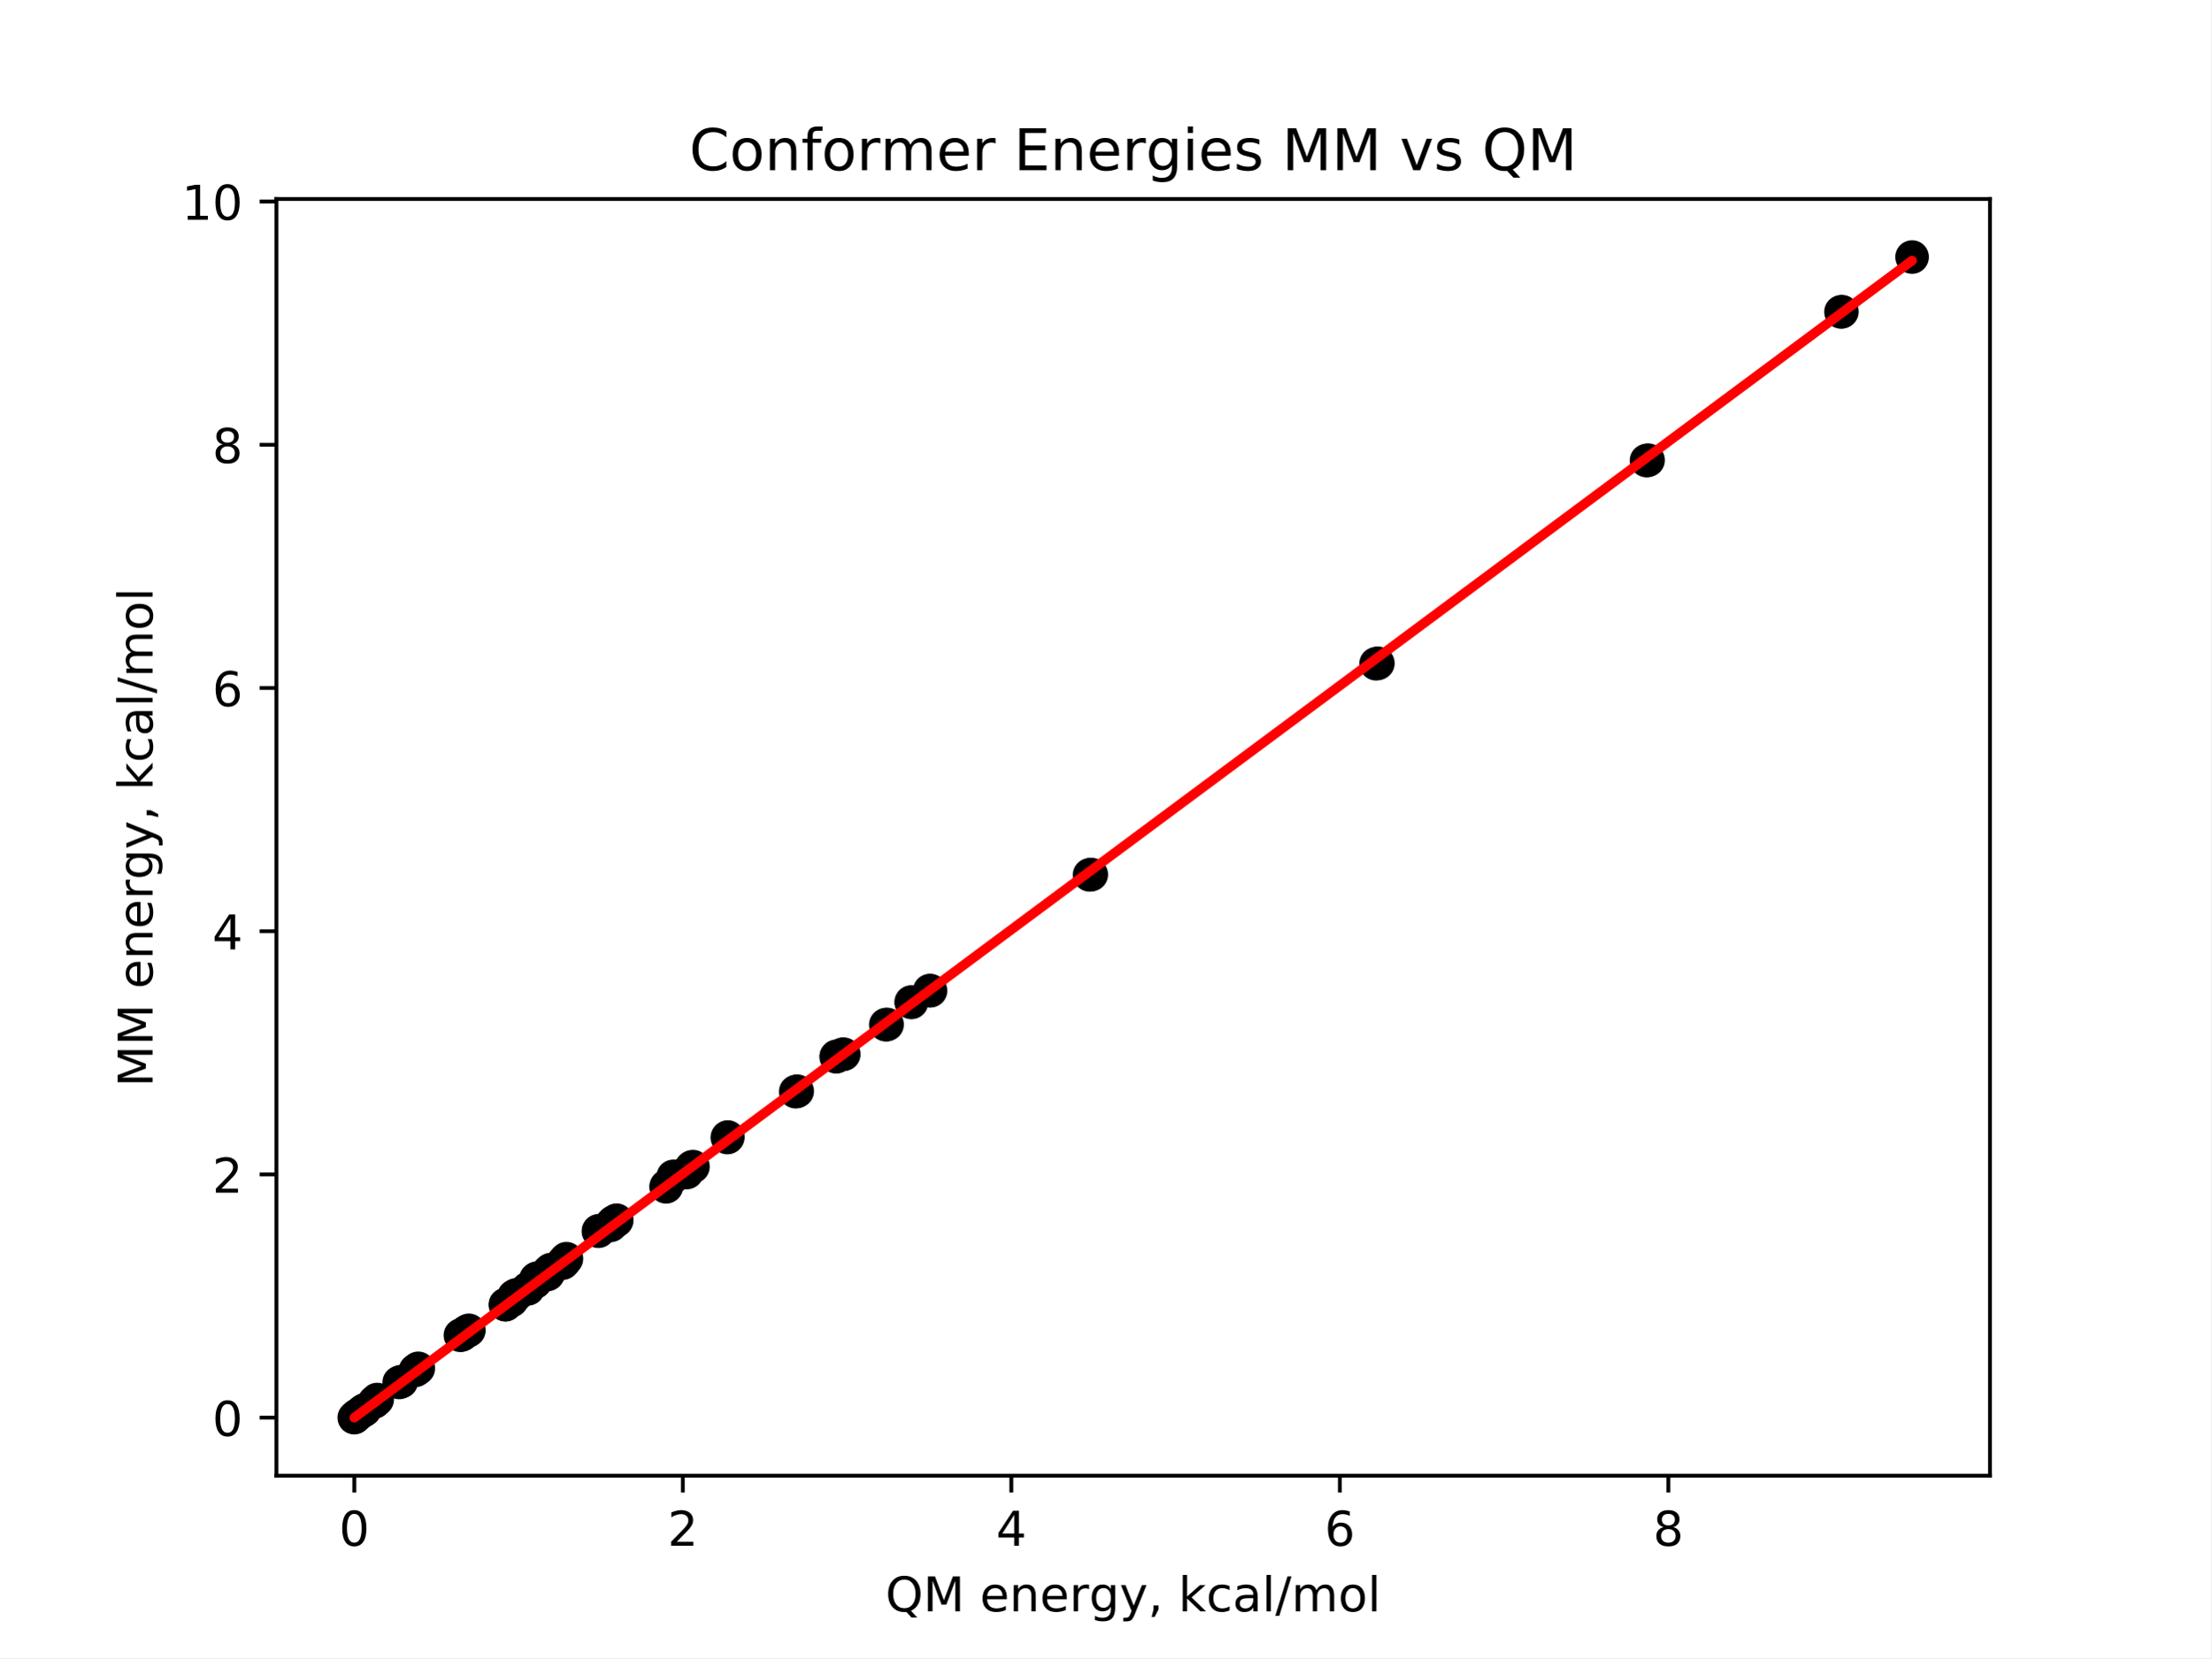
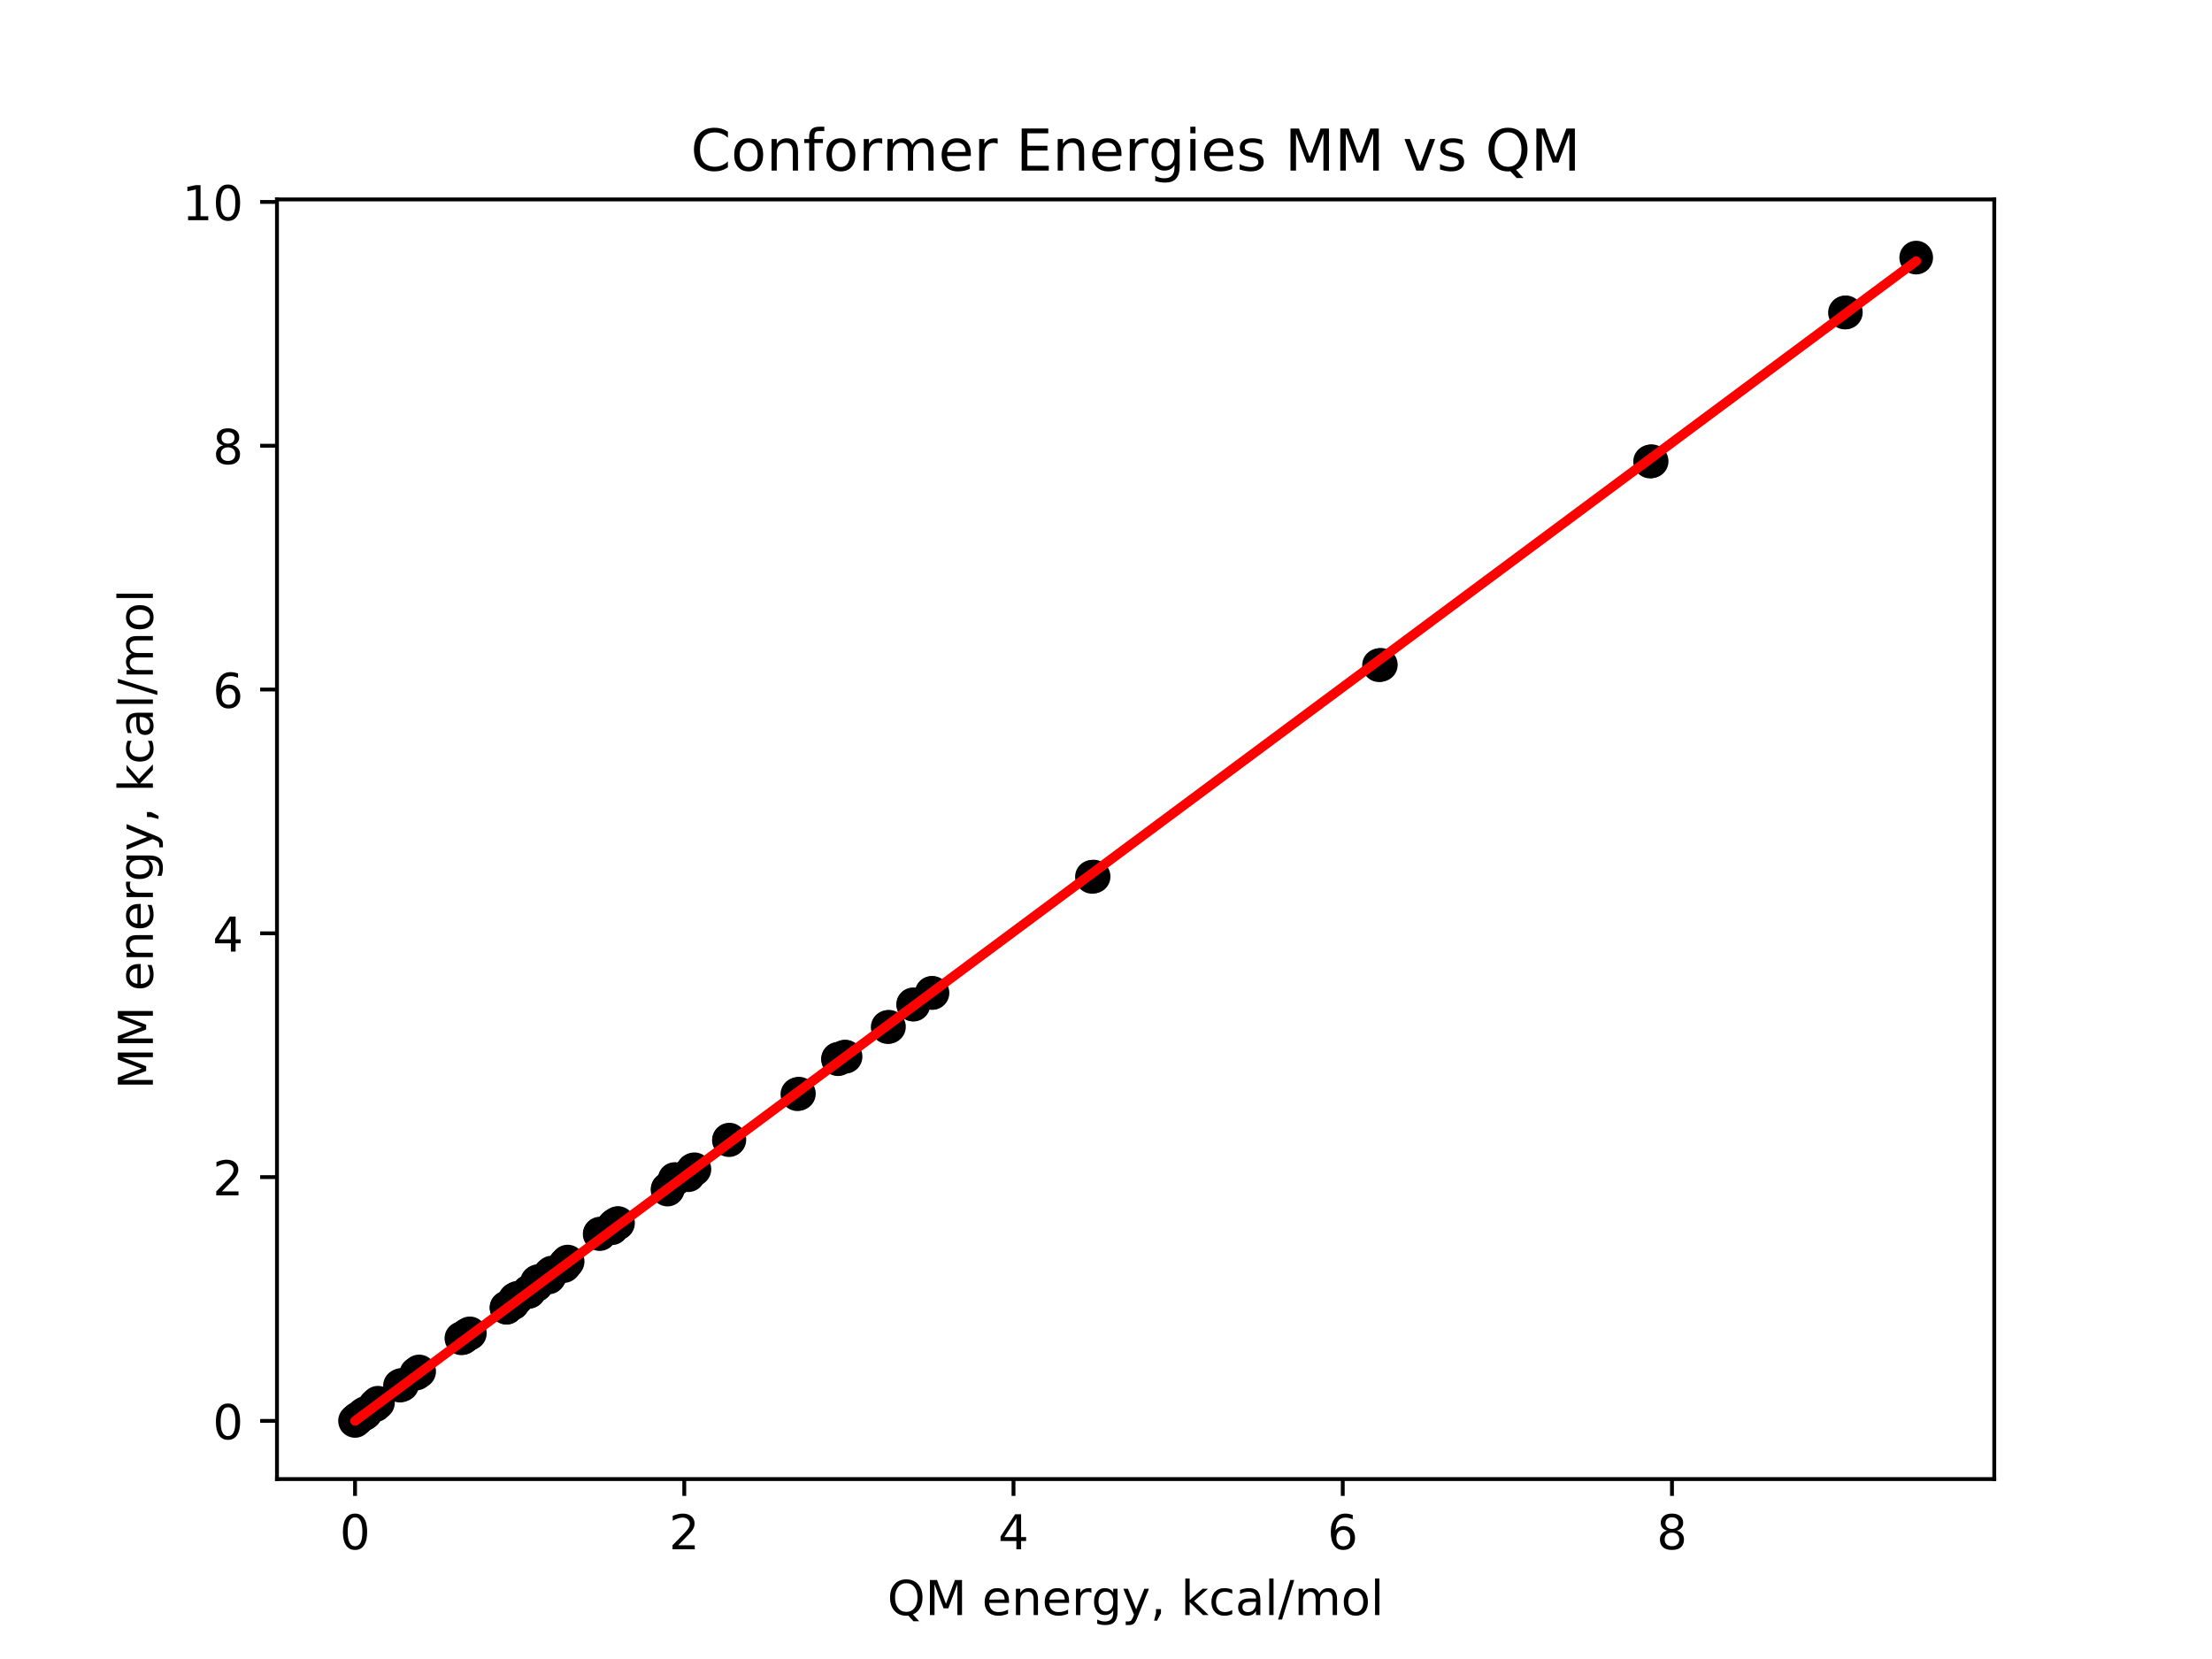
- <svg xmlns="http://www.w3.org/2000/svg" xmlns:xlink="http://www.w3.org/1999/xlink" height="345.6pt" version="1.1" viewBox="0 0 460.8 345.6" width="460.8pt">
+ <svg xmlns="http://www.w3.org/2000/svg" xmlns:xlink="http://www.w3.org/1999/xlink" height="345pt" version="1.1" viewBox="0 0 460 345" width="460pt">
  <defs>
    <style type="text/css">
*{stroke-linecap:butt;stroke-linejoin:round;}
  </style>
  </defs>
  <g id="figure_1">
    <g id="patch_1">
      <path d="M 0 345.6  L 460.8 345.6  L 460.8 0  L 0 0  z " style="fill:#ffffff;" />
    </g>
    <g id="axes_1">
      <g id="patch_2">
        <path d="M 57.6 307.584  L 414.72 307.584  L 414.72 41.472  L 57.6 41.472  z " style="fill:#ffffff;" />
      </g>
      <g id="matplotlib.axis_1">
        <g id="xtick_1">
          <g id="line2d_1">
            <defs>
-               <path d="M 0 0  L 0 3.5  " id="m44b94bfb0c" style="stroke:#000000;stroke-width:0.8;" />
-             </defs>
-             <g>
-               <use style="stroke:#000000;stroke-width:0.8;" x="73.833" xlink:href="#m44b94bfb0c" y="307.584" />
+               <path d="M 0 0  L 0 3.5  " id="m6ce2cf16a8" style="stroke:#000000;stroke-width:0.8;" />
+             </defs>
+             <g>
+               <use style="stroke:#000000;stroke-width:0.8;" x="73.833" xlink:href="#m6ce2cf16a8" y="307.584" />
            </g>
          </g>
          <g id="text_1">
            <defs>
              <path d="M 31.781 66.406  Q 24.172 66.406 20.328 58.906  Q 16.5 51.422 16.5 36.375  Q 16.5 21.391 20.328 13.891  Q 24.172 6.391 31.781 6.391  Q 39.453 6.391 43.281 13.891  Q 47.125 21.391 47.125 36.375  Q 47.125 51.422 43.281 58.906  Q 39.453 66.406 31.781 66.406  z M 31.781 74.219  Q 44.047 74.219 50.516 64.516  Q 56.984 54.828 56.984 36.375  Q 56.984 17.969 50.516 8.266  Q 44.047 -1.422 31.781 -1.422  Q 19.531 -1.422 13.062 8.266  Q 6.594 17.969 6.594 36.375  Q 6.594 54.828 13.062 64.516  Q 19.531 74.219 31.781 74.219  z " id="DejaVuSans-30" />
            </defs>
            <g transform="translate(70.65148 322.1824)scale(0.1 -0.1)">
              <use xlink:href="#DejaVuSans-30" />
            </g>
          </g>
        </g>
        <g id="xtick_2">
          <g id="line2d_2">
            <g>
-               <use style="stroke:#000000;stroke-width:0.8;" x="142.299" xlink:href="#m44b94bfb0c" y="307.584" />
+               <use style="stroke:#000000;stroke-width:0.8;" x="142.299" xlink:href="#m6ce2cf16a8" y="307.584" />
            </g>
          </g>
          <g id="text_2">
            <defs>
              <path d="M 19.188 8.297  L 53.609 8.297  L 53.609 0  L 7.328 0  L 7.328 8.297  Q 12.938 14.109 22.625 23.891  Q 32.328 33.688 34.812 36.531  Q 39.547 41.844 41.422 45.531  Q 43.312 49.219 43.312 52.781  Q 43.312 58.594 39.234 62.25  Q 35.156 65.922 28.609 65.922  Q 23.969 65.922 18.812 64.312  Q 13.672 62.703 7.812 59.422  L 7.812 69.391  Q 13.766 71.781 18.938 73  Q 24.125 74.219 28.422 74.219  Q 39.75 74.219 46.484 68.547  Q 53.219 62.891 53.219 53.422  Q 53.219 48.922 51.531 44.891  Q 49.859 40.875 45.406 35.406  Q 44.188 33.984 37.641 27.219  Q 31.109 20.453 19.188 8.297  z " id="DejaVuSans-32" />
            </defs>
            <g transform="translate(139.1178 322.1824)scale(0.1 -0.1)">
              <use xlink:href="#DejaVuSans-32" />
            </g>
          </g>
        </g>
        <g id="xtick_3">
          <g id="line2d_3">
            <g>
-               <use style="stroke:#000000;stroke-width:0.8;" x="210.765" xlink:href="#m44b94bfb0c" y="307.584" />
+               <use style="stroke:#000000;stroke-width:0.8;" x="210.765" xlink:href="#m6ce2cf16a8" y="307.584" />
            </g>
          </g>
          <g id="text_3">
            <defs>
              <path d="M 37.797 64.312  L 12.891 25.391  L 37.797 25.391  z M 35.203 72.906  L 47.609 72.906  L 47.609 25.391  L 58.016 25.391  L 58.016 17.188  L 47.609 17.188  L 47.609 0  L 37.797 0  L 37.797 17.188  L 4.891 17.188  L 4.891 26.703  z " id="DejaVuSans-34" />
            </defs>
            <g transform="translate(207.5842 322.1824)scale(0.1 -0.1)">
              <use xlink:href="#DejaVuSans-34" />
            </g>
          </g>
        </g>
        <g id="xtick_4">
          <g id="line2d_4">
            <g>
-               <use style="stroke:#000000;stroke-width:0.8;" x="279.232" xlink:href="#m44b94bfb0c" y="307.584" />
+               <use style="stroke:#000000;stroke-width:0.8;" x="279.232" xlink:href="#m6ce2cf16a8" y="307.584" />
            </g>
          </g>
          <g id="text_4">
            <defs>
              <path d="M 33.016 40.375  Q 26.375 40.375 22.484 35.828  Q 18.609 31.297 18.609 23.391  Q 18.609 15.531 22.484 10.953  Q 26.375 6.391 33.016 6.391  Q 39.656 6.391 43.531 10.953  Q 47.406 15.531 47.406 23.391  Q 47.406 31.297 43.531 35.828  Q 39.656 40.375 33.016 40.375  z M 52.594 71.297  L 52.594 62.312  Q 48.875 64.062 45.094 64.984  Q 41.312 65.922 37.594 65.922  Q 27.828 65.922 22.672 59.328  Q 17.531 52.734 16.797 39.406  Q 19.672 43.656 24.016 45.922  Q 28.375 48.188 33.594 48.188  Q 44.578 48.188 50.953 41.516  Q 57.328 34.859 57.328 23.391  Q 57.328 12.156 50.688 5.359  Q 44.047 -1.422 33.016 -1.422  Q 20.359 -1.422 13.672 8.266  Q 6.984 17.969 6.984 36.375  Q 6.984 53.656 15.188 63.938  Q 23.391 74.219 37.203 74.219  Q 40.922 74.219 44.703 73.484  Q 48.484 72.75 52.594 71.297  z " id="DejaVuSans-36" />
            </defs>
            <g transform="translate(276.0505 322.1824)scale(0.1 -0.1)">
              <use xlink:href="#DejaVuSans-36" />
            </g>
          </g>
        </g>
        <g id="xtick_5">
          <g id="line2d_5">
            <g>
-               <use style="stroke:#000000;stroke-width:0.8;" x="347.698" xlink:href="#m44b94bfb0c" y="307.584" />
+               <use style="stroke:#000000;stroke-width:0.8;" x="347.698" xlink:href="#m6ce2cf16a8" y="307.584" />
            </g>
          </g>
          <g id="text_5">
            <defs>
              <path d="M 31.781 34.625  Q 24.75 34.625 20.719 30.859  Q 16.703 27.094 16.703 20.516  Q 16.703 13.922 20.719 10.156  Q 24.75 6.391 31.781 6.391  Q 38.812 6.391 42.859 10.172  Q 46.922 13.969 46.922 20.516  Q 46.922 27.094 42.891 30.859  Q 38.875 34.625 31.781 34.625  z M 21.922 38.812  Q 15.578 40.375 12.031 44.719  Q 8.5 49.078 8.5 55.328  Q 8.5 64.062 14.719 69.141  Q 20.953 74.219 31.781 74.219  Q 42.672 74.219 48.875 69.141  Q 55.078 64.062 55.078 55.328  Q 55.078 49.078 51.531 44.719  Q 48 40.375 41.703 38.812  Q 48.828 37.156 52.797 32.312  Q 56.781 27.484 56.781 20.516  Q 56.781 9.906 50.312 4.234  Q 43.844 -1.422 31.781 -1.422  Q 19.734 -1.422 13.25 4.234  Q 6.781 9.906 6.781 20.516  Q 6.781 27.484 10.781 32.312  Q 14.797 37.156 21.922 38.812  z M 18.312 54.391  Q 18.312 48.734 21.844 45.562  Q 25.391 42.391 31.781 42.391  Q 38.141 42.391 41.719 45.562  Q 45.312 48.734 45.312 54.391  Q 45.312 60.062 41.719 63.234  Q 38.141 66.406 31.781 66.406  Q 25.391 66.406 21.844 63.234  Q 18.312 60.062 18.312 54.391  z " id="DejaVuSans-38" />
            </defs>
            <g transform="translate(344.5168 322.1824)scale(0.1 -0.1)">
              <use xlink:href="#DejaVuSans-38" />
            </g>
          </g>
        </g>
        <g id="text_6">
          <defs>
            <path d="M 39.406 66.219  Q 28.656 66.219 22.328 58.203  Q 16.016 50.203 16.016 36.375  Q 16.016 22.609 22.328 14.594  Q 28.656 6.594 39.406 6.594  Q 50.141 6.594 56.422 14.594  Q 62.703 22.609 62.703 36.375  Q 62.703 50.203 56.422 58.203  Q 50.141 66.219 39.406 66.219  z M 53.219 1.312  L 66.219 -12.891  L 54.297 -12.891  L 43.5 -1.219  Q 41.891 -1.312 41.031 -1.359  Q 40.188 -1.422 39.406 -1.422  Q 24.031 -1.422 14.812 8.859  Q 5.609 19.141 5.609 36.375  Q 5.609 53.656 14.812 63.938  Q 24.031 74.219 39.406 74.219  Q 54.734 74.219 63.906 63.938  Q 73.094 53.656 73.094 36.375  Q 73.094 23.688 67.984 14.641  Q 62.891 5.609 53.219 1.312  z " id="DejaVuSans-51" />
            <path d="M 9.812 72.906  L 24.516 72.906  L 43.109 23.297  L 61.812 72.906  L 76.516 72.906  L 76.516 0  L 66.891 0  L 66.891 64.016  L 48.094 14.016  L 38.188 14.016  L 19.391 64.016  L 19.391 0  L 9.812 0  z " id="DejaVuSans-4d" />
            <path id="DejaVuSans-20" />
            <path d="M 56.203 29.594  L 56.203 25.203  L 14.891 25.203  Q 15.484 15.922 20.484 11.062  Q 25.484 6.203 34.422 6.203  Q 39.594 6.203 44.453 7.469  Q 49.312 8.734 54.109 11.281  L 54.109 2.781  Q 49.266 0.734 44.188 -0.344  Q 39.109 -1.422 33.891 -1.422  Q 20.797 -1.422 13.156 6.188  Q 5.516 13.812 5.516 26.812  Q 5.516 40.234 12.766 48.109  Q 20.016 56 32.328 56  Q 43.359 56 49.781 48.891  Q 56.203 41.797 56.203 29.594  z M 47.219 32.234  Q 47.125 39.594 43.094 43.984  Q 39.062 48.391 32.422 48.391  Q 24.906 48.391 20.391 44.141  Q 15.875 39.891 15.188 32.172  z " id="DejaVuSans-65" />
            <path d="M 54.891 33.016  L 54.891 0  L 45.906 0  L 45.906 32.719  Q 45.906 40.484 42.875 44.328  Q 39.844 48.188 33.797 48.188  Q 26.516 48.188 22.312 43.547  Q 18.109 38.922 18.109 30.906  L 18.109 0  L 9.078 0  L 9.078 54.688  L 18.109 54.688  L 18.109 46.188  Q 21.344 51.125 25.703 53.562  Q 30.078 56 35.797 56  Q 45.219 56 50.047 50.172  Q 54.891 44.344 54.891 33.016  z " id="DejaVuSans-6e" />
            <path d="M 41.109 46.297  Q 39.594 47.172 37.812 47.578  Q 36.031 48 33.891 48  Q 26.266 48 22.188 43.047  Q 18.109 38.094 18.109 28.812  L 18.109 0  L 9.078 0  L 9.078 54.688  L 18.109 54.688  L 18.109 46.188  Q 20.953 51.172 25.484 53.578  Q 30.031 56 36.531 56  Q 37.453 56 38.578 55.875  Q 39.703 55.766 41.062 55.516  z " id="DejaVuSans-72" />
            <path d="M 45.406 27.984  Q 45.406 37.75 41.375 43.109  Q 37.359 48.484 30.078 48.484  Q 22.859 48.484 18.828 43.109  Q 14.797 37.75 14.797 27.984  Q 14.797 18.266 18.828 12.891  Q 22.859 7.516 30.078 7.516  Q 37.359 7.516 41.375 12.891  Q 45.406 18.266 45.406 27.984  z M 54.391 6.781  Q 54.391 -7.172 48.188 -13.984  Q 42 -20.797 29.203 -20.797  Q 24.469 -20.797 20.266 -20.094  Q 16.062 -19.391 12.109 -17.922  L 12.109 -9.188  Q 16.062 -11.328 19.922 -12.344  Q 23.781 -13.375 27.781 -13.375  Q 36.625 -13.375 41.016 -8.766  Q 45.406 -4.156 45.406 5.172  L 45.406 9.625  Q 42.625 4.781 38.281 2.391  Q 33.938 0 27.875 0  Q 17.828 0 11.672 7.656  Q 5.516 15.328 5.516 27.984  Q 5.516 40.672 11.672 48.328  Q 17.828 56 27.875 56  Q 33.938 56 38.281 53.609  Q 42.625 51.219 45.406 46.391  L 45.406 54.688  L 54.391 54.688  z " id="DejaVuSans-67" />
            <path d="M 32.172 -5.078  Q 28.375 -14.844 24.75 -17.812  Q 21.141 -20.797 15.094 -20.797  L 7.906 -20.797  L 7.906 -13.281  L 13.188 -13.281  Q 16.891 -13.281 18.938 -11.516  Q 21 -9.766 23.484 -3.219  L 25.094 0.875  L 2.984 54.688  L 12.5 54.688  L 29.594 11.922  L 46.688 54.688  L 56.203 54.688  z " id="DejaVuSans-79" />
            <path d="M 11.719 12.406  L 22.016 12.406  L 22.016 4  L 14.016 -11.625  L 7.719 -11.625  L 11.719 4  z " id="DejaVuSans-2c" />
            <path d="M 9.078 75.984  L 18.109 75.984  L 18.109 31.109  L 44.922 54.688  L 56.391 54.688  L 27.391 29.109  L 57.625 0  L 45.906 0  L 18.109 26.703  L 18.109 0  L 9.078 0  z " id="DejaVuSans-6b" />
            <path d="M 48.781 52.594  L 48.781 44.188  Q 44.969 46.297 41.141 47.344  Q 37.312 48.391 33.406 48.391  Q 24.656 48.391 19.812 42.844  Q 14.984 37.312 14.984 27.297  Q 14.984 17.281 19.812 11.734  Q 24.656 6.203 33.406 6.203  Q 37.312 6.203 41.141 7.25  Q 44.969 8.297 48.781 10.406  L 48.781 2.094  Q 45.016 0.344 40.984 -0.531  Q 36.969 -1.422 32.422 -1.422  Q 20.062 -1.422 12.781 6.344  Q 5.516 14.109 5.516 27.297  Q 5.516 40.672 12.859 48.328  Q 20.219 56 33.016 56  Q 37.156 56 41.109 55.141  Q 45.062 54.297 48.781 52.594  z " id="DejaVuSans-63" />
            <path d="M 34.281 27.484  Q 23.391 27.484 19.188 25  Q 14.984 22.516 14.984 16.5  Q 14.984 11.719 18.141 8.906  Q 21.297 6.109 26.703 6.109  Q 34.188 6.109 38.703 11.406  Q 43.219 16.703 43.219 25.484  L 43.219 27.484  z M 52.203 31.203  L 52.203 0  L 43.219 0  L 43.219 8.297  Q 40.141 3.328 35.547 0.953  Q 30.953 -1.422 24.312 -1.422  Q 15.922 -1.422 10.953 3.297  Q 6 8.016 6 15.922  Q 6 25.141 12.172 29.828  Q 18.359 34.516 30.609 34.516  L 43.219 34.516  L 43.219 35.406  Q 43.219 41.609 39.141 45  Q 35.062 48.391 27.688 48.391  Q 23 48.391 18.547 47.266  Q 14.109 46.141 10.016 43.891  L 10.016 52.203  Q 14.938 54.109 19.578 55.047  Q 24.219 56 28.609 56  Q 40.484 56 46.344 49.844  Q 52.203 43.703 52.203 31.203  z " id="DejaVuSans-61" />
            <path d="M 9.422 75.984  L 18.406 75.984  L 18.406 0  L 9.422 0  z " id="DejaVuSans-6c" />
            <path d="M 25.391 72.906  L 33.688 72.906  L 8.297 -9.281  L 0 -9.281  z " id="DejaVuSans-2f" />
            <path d="M 52 44.188  Q 55.375 50.25 60.062 53.125  Q 64.75 56 71.094 56  Q 79.641 56 84.281 50.016  Q 88.922 44.047 88.922 33.016  L 88.922 0  L 79.891 0  L 79.891 32.719  Q 79.891 40.578 77.094 44.375  Q 74.312 48.188 68.609 48.188  Q 61.625 48.188 57.562 43.547  Q 53.516 38.922 53.516 30.906  L 53.516 0  L 44.484 0  L 44.484 32.719  Q 44.484 40.625 41.703 44.406  Q 38.922 48.188 33.109 48.188  Q 26.219 48.188 22.156 43.531  Q 18.109 38.875 18.109 30.906  L 18.109 0  L 9.078 0  L 9.078 54.688  L 18.109 54.688  L 18.109 46.188  Q 21.188 51.219 25.484 53.609  Q 29.781 56 35.688 56  Q 41.656 56 45.828 52.969  Q 50 49.953 52 44.188  z " id="DejaVuSans-6d" />
            <path d="M 30.609 48.391  Q 23.391 48.391 19.188 42.75  Q 14.984 37.109 14.984 27.297  Q 14.984 17.484 19.156 11.844  Q 23.344 6.203 30.609 6.203  Q 37.797 6.203 41.984 11.859  Q 46.188 17.531 46.188 27.297  Q 46.188 37.016 41.984 42.703  Q 37.797 48.391 30.609 48.391  z M 30.609 56  Q 42.328 56 49.016 48.375  Q 55.719 40.766 55.719 27.297  Q 55.719 13.875 49.016 6.219  Q 42.328 -1.422 30.609 -1.422  Q 18.844 -1.422 12.172 6.219  Q 5.516 13.875 5.516 27.297  Q 5.516 40.766 12.172 48.375  Q 18.844 56 30.609 56  z " id="DejaVuSans-6f" />
          </defs>
          <g transform="translate(184.5319 335.8606)scale(0.1 -0.1)">
            <use xlink:href="#DejaVuSans-51" />
            <use x="78.711" xlink:href="#DejaVuSans-4d" />
            <use x="164.99" xlink:href="#DejaVuSans-20" />
            <use x="196.777" xlink:href="#DejaVuSans-65" />
            <use x="258.301" xlink:href="#DejaVuSans-6e" />
            <use x="321.68" xlink:href="#DejaVuSans-65" />
            <use x="383.203" xlink:href="#DejaVuSans-72" />
            <use x="424.301" xlink:href="#DejaVuSans-67" />
            <use x="487.777" xlink:href="#DejaVuSans-79" />
            <use x="546.957" xlink:href="#DejaVuSans-2c" />
            <use x="578.744" xlink:href="#DejaVuSans-20" />
            <use x="610.531" xlink:href="#DejaVuSans-6b" />
            <use x="668.441" xlink:href="#DejaVuSans-63" />
            <use x="723.422" xlink:href="#DejaVuSans-61" />
            <use x="784.701" xlink:href="#DejaVuSans-6c" />
            <use x="812.484" xlink:href="#DejaVuSans-2f" />
            <use x="846.176" xlink:href="#DejaVuSans-6d" />
            <use x="943.588" xlink:href="#DejaVuSans-6f" />
            <use x="1004.77" xlink:href="#DejaVuSans-6c" />
          </g>
        </g>
      </g>
      <g id="matplotlib.axis_2">
        <g id="ytick_1">
          <g id="line2d_6">
            <defs>
-               <path d="M 0 0  L -3.5 0  " id="m9f3ac16926" style="stroke:#000000;stroke-width:0.8;" />
-             </defs>
-             <g>
-               <use style="stroke:#000000;stroke-width:0.8;" x="57.6" xlink:href="#m9f3ac16926" y="295.488" />
+               <path d="M 0 0  L -3.5 0  " id="mee4cdee480" style="stroke:#000000;stroke-width:0.8;" />
+             </defs>
+             <g>
+               <use style="stroke:#000000;stroke-width:0.8;" x="57.6" xlink:href="#mee4cdee480" y="295.488" />
            </g>
          </g>
          <g id="text_7">
            <g transform="translate(44.2375 299.2872)scale(0.1 -0.1)">
              <use xlink:href="#DejaVuSans-30" />
            </g>
          </g>
        </g>
        <g id="ytick_2">
          <g id="line2d_7">
            <g>
-               <use style="stroke:#000000;stroke-width:0.8;" x="57.6" xlink:href="#m9f3ac16926" y="244.79" />
+               <use style="stroke:#000000;stroke-width:0.8;" x="57.6" xlink:href="#mee4cdee480" y="244.79" />
            </g>
          </g>
          <g id="text_8">
-             <g transform="translate(44.2375 248.5893)scale(0.1 -0.1)">
+             <g transform="translate(44.2375 248.5892)scale(0.1 -0.1)">
              <use xlink:href="#DejaVuSans-32" />
            </g>
          </g>
        </g>
        <g id="ytick_3">
          <g id="line2d_8">
            <g>
-               <use style="stroke:#000000;stroke-width:0.8;" x="57.6" xlink:href="#m9f3ac16926" y="194.092" />
+               <use style="stroke:#000000;stroke-width:0.8;" x="57.6" xlink:href="#mee4cdee480" y="194.092" />
            </g>
          </g>
          <g id="text_9">
-             <g transform="translate(44.2375 197.8915)scale(0.1 -0.1)">
+             <g transform="translate(44.2375 197.8912)scale(0.1 -0.1)">
              <use xlink:href="#DejaVuSans-34" />
            </g>
          </g>
        </g>
        <g id="ytick_4">
          <g id="line2d_9">
            <g>
-               <use style="stroke:#000000;stroke-width:0.8;" x="57.6" xlink:href="#m9f3ac16926" y="143.394" />
+               <use style="stroke:#000000;stroke-width:0.8;" x="57.6" xlink:href="#mee4cdee480" y="143.394" />
            </g>
          </g>
          <g id="text_10">
-             <g transform="translate(44.2375 147.1936)scale(0.1 -0.1)">
+             <g transform="translate(44.2375 147.1931)scale(0.1 -0.1)">
              <use xlink:href="#DejaVuSans-36" />
            </g>
          </g>
        </g>
        <g id="ytick_5">
          <g id="line2d_10">
            <g>
-               <use style="stroke:#000000;stroke-width:0.8;" x="57.6" xlink:href="#m9f3ac16926" y="92.696" />
+               <use style="stroke:#000000;stroke-width:0.8;" x="57.6" xlink:href="#mee4cdee480" y="92.696" />
            </g>
          </g>
          <g id="text_11">
-             <g transform="translate(44.2375 96.49571)scale(0.1 -0.1)">
+             <g transform="translate(44.2375 96.49511)scale(0.1 -0.1)">
              <use xlink:href="#DejaVuSans-38" />
            </g>
          </g>
        </g>
        <g id="ytick_6">
          <g id="line2d_11">
            <g>
-               <use style="stroke:#000000;stroke-width:0.8;" x="57.6" xlink:href="#m9f3ac16926" y="41.999" />
+               <use style="stroke:#000000;stroke-width:0.8;" x="57.6" xlink:href="#mee4cdee480" y="41.998" />
            </g>
          </g>
          <g id="text_12">
            <defs>
              <path d="M 12.406 8.297  L 28.516 8.297  L 28.516 63.922  L 10.984 60.406  L 10.984 69.391  L 28.422 72.906  L 38.281 72.906  L 38.281 8.297  L 54.391 8.297  L 54.391 0  L 12.406 0  z " id="DejaVuSans-31" />
            </defs>
-             <g transform="translate(37.875 45.79783)scale(0.1 -0.1)">
+             <g transform="translate(37.875 45.79708)scale(0.1 -0.1)">
              <use xlink:href="#DejaVuSans-31" />
              <use x="63.623" xlink:href="#DejaVuSans-30" />
            </g>
          </g>
        </g>
        <g id="text_13">
          <g transform="translate(31.79531 226.5342)rotate(-90)scale(0.1 -0.1)">
            <use xlink:href="#DejaVuSans-4d" />
            <use x="86.279" xlink:href="#DejaVuSans-4d" />
            <use x="172.559" xlink:href="#DejaVuSans-20" />
            <use x="204.346" xlink:href="#DejaVuSans-65" />
            <use x="265.869" xlink:href="#DejaVuSans-6e" />
            <use x="329.248" xlink:href="#DejaVuSans-65" />
            <use x="390.771" xlink:href="#DejaVuSans-72" />
            <use x="431.869" xlink:href="#DejaVuSans-67" />
            <use x="495.346" xlink:href="#DejaVuSans-79" />
            <use x="554.525" xlink:href="#DejaVuSans-2c" />
            <use x="586.312" xlink:href="#DejaVuSans-20" />
            <use x="618.1" xlink:href="#DejaVuSans-6b" />
            <use x="676.01" xlink:href="#DejaVuSans-63" />
            <use x="730.99" xlink:href="#DejaVuSans-61" />
            <use x="792.27" xlink:href="#DejaVuSans-6c" />
            <use x="820.053" xlink:href="#DejaVuSans-2f" />
            <use x="853.744" xlink:href="#DejaVuSans-6d" />
            <use x="951.156" xlink:href="#DejaVuSans-6f" />
            <use x="1012.338" xlink:href="#DejaVuSans-6c" />
          </g>
        </g>
      </g>
      <g id="line2d_12">
        <defs>
-           <path d="M 0 3  C 0.796 3 1.559 2.684 2.121 2.121  C 2.684 1.559 3 0.796 3 0  C 3 -0.796 2.684 -1.559 2.121 -2.121  C 1.559 -2.684 0.796 -3 0 -3  C -0.796 -3 -1.559 -2.684 -2.121 -2.121  C -2.684 -1.559 -3 -0.796 -3 0  C -3 0.796 -2.684 1.559 -2.121 2.121  C -1.559 2.684 -0.796 3 0 3  z " id="ma8ac36159b" style="stroke:#000000;" />
+           <path d="M 0 3  C 0.796 3 1.559 2.684 2.121 2.121  C 2.684 1.559 3 0.796 3 0  C 3 -0.796 2.684 -1.559 2.121 -2.121  C 1.559 -2.684 0.796 -3 0 -3  C -0.796 -3 -1.559 -2.684 -2.121 -2.121  C -2.684 -1.559 -3 -0.796 -3 0  C -3 0.796 -2.684 1.559 -2.121 2.121  C -1.559 2.684 -0.796 3 0 3  z " id="m98da3d482f" style="stroke:#000000;" />
        </defs>
-         <g clip-path="url(#p102785829e)">
-           <use style="stroke:#000000;" x="105.34" xlink:href="#ma8ac36159b" y="271.936" />
-           <use style="stroke:#000000;" x="111.48" xlink:href="#ma8ac36159b" y="267.243" />
-           <use style="stroke:#000000;" x="128.414" xlink:href="#ma8ac36159b" y="254.426" />
-           <use style="stroke:#000000;" x="151.578" xlink:href="#ma8ac36159b" y="237.099" />
-           <use style="stroke:#000000;" x="174.267" xlink:href="#ma8ac36159b" y="220.269" />
-           <use style="stroke:#000000;" x="189.947" xlink:href="#ma8ac36159b" y="208.93" />
-           <use style="stroke:#000000;" x="193.918" xlink:href="#ma8ac36159b" y="206.492" />
-           <use style="stroke:#000000;" x="184.866" xlink:href="#ma8ac36159b" y="213.532" />
-           <use style="stroke:#000000;" x="166.137" xlink:href="#ma8ac36159b" y="227.442" />
-           <use style="stroke:#000000;" x="144.409" xlink:href="#ma8ac36159b" y="243.165" />
-           <use style="stroke:#000000;" x="127.974" xlink:href="#ma8ac36159b" y="254.67" />
-           <use style="stroke:#000000;" x="124.778" xlink:href="#ma8ac36159b" y="256.538" />
-           <use style="stroke:#000000;" x="140.301" xlink:href="#ma8ac36159b" y="245.206" />
-           <use style="stroke:#000000;" x="175.6" xlink:href="#ma8ac36159b" y="219.759" />
-           <use style="stroke:#000000;" x="227.077" xlink:href="#ma8ac36159b" y="182.348" />
-           <use style="stroke:#000000;" x="286.778" xlink:href="#ma8ac36159b" y="138.342" />
-           <use style="stroke:#000000;" x="343.149" xlink:href="#ma8ac36159b" y="95.994" />
-           <use style="stroke:#000000;" x="383.675" xlink:href="#ma8ac36159b" y="65.004" />
-           <use style="stroke:#000000;" x="398.487" xlink:href="#ma8ac36159b" y="53.568" />
-           <use style="stroke:#000000;" x="383.86" xlink:href="#ma8ac36159b" y="64.953" />
-           <use style="stroke:#000000;" x="343.471" xlink:href="#ma8ac36159b" y="95.909" />
-           <use style="stroke:#000000;" x="287.156" xlink:href="#ma8ac36159b" y="138.252" />
-           <use style="stroke:#000000;" x="227.424" xlink:href="#ma8ac36159b" y="182.284" />
-           <use style="stroke:#000000;" x="175.841" xlink:href="#ma8ac36159b" y="219.744" />
-           <use style="stroke:#000000;" x="140.39" xlink:href="#ma8ac36159b" y="245.25" />
-           <use style="stroke:#000000;" x="124.707" xlink:href="#ma8ac36159b" y="256.633" />
-           <use style="stroke:#000000;" x="127.763" xlink:href="#ma8ac36159b" y="254.797" />
-           <use style="stroke:#000000;" x="144.11" xlink:href="#ma8ac36159b" y="243.294" />
-           <use style="stroke:#000000;" x="165.822" xlink:href="#ma8ac36159b" y="227.544" />
-           <use style="stroke:#000000;" x="184.603" xlink:href="#ma8ac36159b" y="213.584" />
-           <use style="stroke:#000000;" x="193.753" xlink:href="#ma8ac36159b" y="206.484" />
-           <use style="stroke:#000000;" x="189.899" xlink:href="#ma8ac36159b" y="208.869" />
-           <use style="stroke:#000000;" x="174.316" xlink:href="#ma8ac36159b" y="220.175" />
-           <use style="stroke:#000000;" x="151.68" xlink:href="#ma8ac36159b" y="236.998" />
-           <use style="stroke:#000000;" x="128.52" xlink:href="#ma8ac36159b" y="254.342" />
-           <use style="stroke:#000000;" x="111.544" xlink:href="#ma8ac36159b" y="267.197" />
-           <use style="stroke:#000000;" x="105.341" xlink:href="#ma8ac36159b" y="271.936" />
-           <use style="stroke:#000000;" x="106.589" xlink:href="#ma8ac36159b" y="271.006" />
-           <use style="stroke:#000000;" x="109.937" xlink:href="#ma8ac36159b" y="268.626" />
-           <use style="stroke:#000000;" x="114.08" xlink:href="#ma8ac36159b" y="265.655" />
-           <use style="stroke:#000000;" x="117.269" xlink:href="#ma8ac36159b" y="263.282" />
-           <use style="stroke:#000000;" x="117.716" xlink:href="#ma8ac36159b" y="262.75" />
-           <use style="stroke:#000000;" x="114.348" xlink:href="#ma8ac36159b" y="264.979" />
-           <use style="stroke:#000000;" x="107.109" xlink:href="#ma8ac36159b" y="270.176" />
-           <use style="stroke:#000000;" x="97.147" xlink:href="#ma8ac36159b" y="277.595" />
-           <use style="stroke:#000000;" x="86.577" xlink:href="#ma8ac36159b" y="285.631" />
-           <use style="stroke:#000000;" x="78.015" xlink:href="#ma8ac36159b" y="292.231" />
-           <use style="stroke:#000000;" x="73.833" xlink:href="#ma8ac36159b" y="295.488" />
-           <use style="stroke:#000000;" x="75.499" xlink:href="#ma8ac36159b" y="294.188" />
-           <use style="stroke:#000000;" x="83.186" xlink:href="#ma8ac36159b" y="288.151" />
-           <use style="stroke:#000000;" x="95.951" xlink:href="#ma8ac36159b" y="278.314" />
-           <use style="stroke:#000000;" x="111.68" xlink:href="#ma8ac36159b" y="266.574" />
-           <use style="stroke:#000000;" x="127.243" xlink:href="#ma8ac36159b" y="255.418" />
-           <use style="stroke:#000000;" x="138.814" xlink:href="#ma8ac36159b" y="247.379" />
-           <use style="stroke:#000000;" x="143.144" xlink:href="#ma8ac36159b" y="244.389" />
-           <use style="stroke:#000000;" x="138.901" xlink:href="#ma8ac36159b" y="247.221" />
-           <use style="stroke:#000000;" x="127.42" xlink:href="#ma8ac36159b" y="255.207" />
-           <use style="stroke:#000000;" x="111.948" xlink:href="#ma8ac36159b" y="266.413" />
-           <use style="stroke:#000000;" x="96.309" xlink:href="#ma8ac36159b" y="278.199" />
-           <use style="stroke:#000000;" x="83.625" xlink:href="#ma8ac36159b" y="287.975" />
-           <use style="stroke:#000000;" x="76.005" xlink:href="#ma8ac36159b" y="293.85" />
-           <use style="stroke:#000000;" x="74.388" xlink:href="#ma8ac36159b" y="294.998" />
-           <use style="stroke:#000000;" x="78.598" xlink:href="#ma8ac36159b" y="291.709" />
-           <use style="stroke:#000000;" x="87.163" xlink:href="#ma8ac36159b" y="285.203" />
-           <use style="stroke:#000000;" x="97.705" xlink:href="#ma8ac36159b" y="277.283" />
-           <use style="stroke:#000000;" x="107.611" xlink:href="#ma8ac36159b" y="269.892" />
-           <use style="stroke:#000000;" x="114.77" xlink:href="#ma8ac36159b" y="264.634" />
-           <use style="stroke:#000000;" x="118.043" xlink:href="#ma8ac36159b" y="262.354" />
-           <use style="stroke:#000000;" x="117.503" xlink:href="#ma8ac36159b" y="262.947" />
-           <use style="stroke:#000000;" x="114.231" xlink:href="#ma8ac36159b" y="265.488" />
-           <use style="stroke:#000000;" x="110.023" xlink:href="#ma8ac36159b" y="268.624" />
-           <use style="stroke:#000000;" x="106.627" xlink:href="#ma8ac36159b" y="271.06" />
+         <g clip-path="url(#pf23779d219)">
+           <use style="stroke:#000000;" x="105.34" xlink:href="#m98da3d482f" y="271.937" />
+           <use style="stroke:#000000;" x="111.48" xlink:href="#m98da3d482f" y="267.245" />
+           <use style="stroke:#000000;" x="128.414" xlink:href="#m98da3d482f" y="254.427" />
+           <use style="stroke:#000000;" x="151.578" xlink:href="#m98da3d482f" y="237.098" />
+           <use style="stroke:#000000;" x="174.267" xlink:href="#m98da3d482f" y="220.265" />
+           <use style="stroke:#000000;" x="189.947" xlink:href="#m98da3d482f" y="208.923" />
+           <use style="stroke:#000000;" x="193.918" xlink:href="#m98da3d482f" y="206.483" />
+           <use style="stroke:#000000;" x="184.866" xlink:href="#m98da3d482f" y="213.524" />
+           <use style="stroke:#000000;" x="166.137" xlink:href="#m98da3d482f" y="227.436" />
+           <use style="stroke:#000000;" x="144.409" xlink:href="#m98da3d482f" y="243.161" />
+           <use style="stroke:#000000;" x="127.974" xlink:href="#m98da3d482f" y="254.668" />
+           <use style="stroke:#000000;" x="124.778" xlink:href="#m98da3d482f" y="256.536" />
+           <use style="stroke:#000000;" x="140.301" xlink:href="#m98da3d482f" y="245.204" />
+           <use style="stroke:#000000;" x="175.6" xlink:href="#m98da3d482f" y="219.756" />
+           <use style="stroke:#000000;" x="227.077" xlink:href="#m98da3d482f" y="182.343" />
+           <use style="stroke:#000000;" x="286.778" xlink:href="#m98da3d482f" y="138.336" />
+           <use style="stroke:#000000;" x="343.149" xlink:href="#m98da3d482f" y="95.989" />
+           <use style="stroke:#000000;" x="383.675" xlink:href="#m98da3d482f" y="65.001" />
+           <use style="stroke:#000000;" x="398.487" xlink:href="#m98da3d482f" y="53.568" />
+           <use style="stroke:#000000;" x="383.86" xlink:href="#m98da3d482f" y="64.955" />
+           <use style="stroke:#000000;" x="343.471" xlink:href="#m98da3d482f" y="95.913" />
+           <use style="stroke:#000000;" x="287.156" xlink:href="#m98da3d482f" y="138.255" />
+           <use style="stroke:#000000;" x="227.424" xlink:href="#m98da3d482f" y="182.286" />
+           <use style="stroke:#000000;" x="175.841" xlink:href="#m98da3d482f" y="219.745" />
+           <use style="stroke:#000000;" x="140.39" xlink:href="#m98da3d482f" y="245.25" />
+           <use style="stroke:#000000;" x="124.707" xlink:href="#m98da3d482f" y="256.634" />
+           <use style="stroke:#000000;" x="127.763" xlink:href="#m98da3d482f" y="254.799" />
+           <use style="stroke:#000000;" x="144.11" xlink:href="#m98da3d482f" y="243.299" />
+           <use style="stroke:#000000;" x="165.822" xlink:href="#m98da3d482f" y="227.55" />
+           <use style="stroke:#000000;" x="184.603" xlink:href="#m98da3d482f" y="213.59" />
+           <use style="stroke:#000000;" x="193.753" xlink:href="#m98da3d482f" y="206.489" />
+           <use style="stroke:#000000;" x="189.899" xlink:href="#m98da3d482f" y="208.871" />
+           <use style="stroke:#000000;" x="174.316" xlink:href="#m98da3d482f" y="220.174" />
+           <use style="stroke:#000000;" x="151.68" xlink:href="#m98da3d482f" y="236.996" />
+           <use style="stroke:#000000;" x="128.52" xlink:href="#m98da3d482f" y="254.34" />
+           <use style="stroke:#000000;" x="111.544" xlink:href="#m98da3d482f" y="267.195" />
+           <use style="stroke:#000000;" x="105.341" xlink:href="#m98da3d482f" y="271.937" />
+           <use style="stroke:#000000;" x="106.589" xlink:href="#m98da3d482f" y="271.005" />
+           <use style="stroke:#000000;" x="109.937" xlink:href="#m98da3d482f" y="268.624" />
+           <use style="stroke:#000000;" x="114.08" xlink:href="#m98da3d482f" y="265.654" />
+           <use style="stroke:#000000;" x="117.269" xlink:href="#m98da3d482f" y="263.282" />
+           <use style="stroke:#000000;" x="117.716" xlink:href="#m98da3d482f" y="262.751" />
+           <use style="stroke:#000000;" x="114.348" xlink:href="#m98da3d482f" y="264.981" />
+           <use style="stroke:#000000;" x="107.109" xlink:href="#m98da3d482f" y="270.176" />
+           <use style="stroke:#000000;" x="97.147" xlink:href="#m98da3d482f" y="277.593" />
+           <use style="stroke:#000000;" x="86.577" xlink:href="#m98da3d482f" y="285.629" />
+           <use style="stroke:#000000;" x="78.015" xlink:href="#m98da3d482f" y="292.23" />
+           <use style="stroke:#000000;" x="73.833" xlink:href="#m98da3d482f" y="295.488" />
+           <use style="stroke:#000000;" x="75.499" xlink:href="#m98da3d482f" y="294.188" />
+           <use style="stroke:#000000;" x="83.186" xlink:href="#m98da3d482f" y="288.15" />
+           <use style="stroke:#000000;" x="95.951" xlink:href="#m98da3d482f" y="278.312" />
+           <use style="stroke:#000000;" x="111.68" xlink:href="#m98da3d482f" y="266.572" />
+           <use style="stroke:#000000;" x="127.243" xlink:href="#m98da3d482f" y="255.417" />
+           <use style="stroke:#000000;" x="138.814" xlink:href="#m98da3d482f" y="247.378" />
+           <use style="stroke:#000000;" x="143.144" xlink:href="#m98da3d482f" y="244.389" />
+           <use style="stroke:#000000;" x="138.901" xlink:href="#m98da3d482f" y="247.219" />
+           <use style="stroke:#000000;" x="127.42" xlink:href="#m98da3d482f" y="255.205" />
+           <use style="stroke:#000000;" x="111.948" xlink:href="#m98da3d482f" y="266.41" />
+           <use style="stroke:#000000;" x="96.309" xlink:href="#m98da3d482f" y="278.198" />
+           <use style="stroke:#000000;" x="83.625" xlink:href="#m98da3d482f" y="287.975" />
+           <use style="stroke:#000000;" x="76.005" xlink:href="#m98da3d482f" y="293.85" />
+           <use style="stroke:#000000;" x="74.388" xlink:href="#m98da3d482f" y="294.997" />
+           <use style="stroke:#000000;" x="78.598" xlink:href="#m98da3d482f" y="291.707" />
+           <use style="stroke:#000000;" x="87.163" xlink:href="#m98da3d482f" y="285.201" />
+           <use style="stroke:#000000;" x="97.705" xlink:href="#m98da3d482f" y="277.282" />
+           <use style="stroke:#000000;" x="107.611" xlink:href="#m98da3d482f" y="269.893" />
+           <use style="stroke:#000000;" x="114.77" xlink:href="#m98da3d482f" y="264.635" />
+           <use style="stroke:#000000;" x="118.043" xlink:href="#m98da3d482f" y="262.354" />
+           <use style="stroke:#000000;" x="117.503" xlink:href="#m98da3d482f" y="262.946" />
+           <use style="stroke:#000000;" x="114.231" xlink:href="#m98da3d482f" y="265.487" />
+           <use style="stroke:#000000;" x="110.023" xlink:href="#m98da3d482f" y="268.623" />
+           <use style="stroke:#000000;" x="106.627" xlink:href="#m98da3d482f" y="271.06" />
        </g>
      </g>
      <g id="line2d_13">
-         <path clip-path="url(#p102785829e)" d="M 105.34 272.081  L 111.48 267.52  L 128.414 254.939  L 151.578 237.731  L 174.267 220.875  L 189.947 209.226  L 193.918 206.277  L 184.866 213.001  L 166.137 226.915  L 144.409 243.057  L 127.974 255.266  L 124.778 257.64  L 140.301 246.109  L 175.6 219.885  L 227.077 181.643  L 286.778 137.291  L 343.149 95.413  L 383.675 65.306  L 398.487 54.302  L 383.86 65.168  L 343.471 95.173  L 287.156 137.01  L 227.424 181.385  L 175.841 219.706  L 140.39 246.043  L 124.707 257.694  L 127.763 255.423  L 144.11 243.279  L 165.822 227.149  L 184.603 213.197  L 193.753 206.399  L 189.899 209.262  L 174.316 220.839  L 151.68 237.655  L 128.52 254.861  L 111.544 267.472  L 105.341 272.081  L 106.589 271.153  L 109.937 268.666  L 114.08 265.588  L 117.269 263.219  L 117.716 262.887  L 114.348 265.389  L 107.109 270.767  L 97.147 278.168  L 86.577 286.02  L 78.015 292.381  L 73.833 295.488  L 75.499 294.25  L 83.186 288.539  L 95.951 279.056  L 111.68 267.371  L 127.243 255.809  L 138.814 247.213  L 143.144 243.997  L 138.901 247.149  L 127.42 255.678  L 111.948 267.172  L 96.309 278.791  L 83.625 288.213  L 76.005 293.874  L 74.388 295.075  L 78.598 291.948  L 87.163 285.585  L 97.705 277.753  L 107.611 270.394  L 114.77 265.076  L 118.043 262.644  L 117.503 263.045  L 114.231 265.476  L 110.023 268.603  L 106.627 271.125  " style="fill:none;stroke:#ff0000;stroke-linecap:square;stroke-width:2;" />
+         <path clip-path="url(#pf23779d219)" d="M 105.34 272.081  L 111.48 267.519  L 128.414 254.939  L 151.578 237.73  L 174.267 220.875  L 189.947 209.226  L 193.918 206.276  L 184.866 213  L 166.137 226.915  L 144.409 243.056  L 127.974 255.266  L 124.778 257.64  L 140.301 246.108  L 175.6 219.884  L 227.077 181.642  L 286.778 137.289  L 343.149 95.411  L 383.675 65.304  L 398.487 54.3  L 383.86 65.167  L 343.471 95.172  L 287.156 137.008  L 227.424 181.384  L 175.841 219.705  L 140.39 246.042  L 124.707 257.693  L 127.763 255.423  L 144.11 243.278  L 165.822 227.149  L 184.603 213.196  L 193.753 206.398  L 189.899 209.262  L 174.316 220.838  L 151.68 237.654  L 128.52 254.861  L 111.544 267.472  L 105.341 272.081  L 106.589 271.153  L 109.937 268.666  L 114.08 265.588  L 117.269 263.219  L 117.716 262.887  L 114.348 265.389  L 107.109 270.767  L 97.147 278.168  L 86.577 286.02  L 78.015 292.381  L 73.833 295.488  L 75.499 294.25  L 83.186 288.539  L 95.951 279.056  L 111.68 267.371  L 127.243 255.809  L 138.814 247.213  L 143.144 243.996  L 138.901 247.148  L 127.42 255.678  L 111.948 267.172  L 96.309 278.791  L 83.625 288.213  L 76.005 293.874  L 74.388 295.075  L 78.598 291.948  L 87.163 285.585  L 97.705 277.753  L 107.611 270.394  L 114.77 265.076  L 118.043 262.644  L 117.503 263.045  L 114.231 265.476  L 110.023 268.602  L 106.627 271.125  " style="fill:none;stroke:#ff0000;stroke-linecap:square;stroke-width:2;" />
      </g>
      <g id="patch_3">
        <path d="M 57.6 307.584  L 57.6 41.472  " style="fill:none;stroke:#000000;stroke-linecap:square;stroke-linejoin:miter;stroke-width:0.8;" />
      </g>
      <g id="patch_4">
        <path d="M 414.72 307.584  L 414.72 41.472  " style="fill:none;stroke:#000000;stroke-linecap:square;stroke-linejoin:miter;stroke-width:0.8;" />
      </g>
      <g id="patch_5">
        <path d="M 57.6 307.584  L 414.72 307.584  " style="fill:none;stroke:#000000;stroke-linecap:square;stroke-linejoin:miter;stroke-width:0.8;" />
      </g>
      <g id="patch_6">
        <path d="M 57.6 41.472  L 414.72 41.472  " style="fill:none;stroke:#000000;stroke-linecap:square;stroke-linejoin:miter;stroke-width:0.8;" />
      </g>
      <g id="text_14">
        <defs>
          <path d="M 64.406 67.281  L 64.406 56.891  Q 59.422 61.531 53.781 63.812  Q 48.141 66.109 41.797 66.109  Q 29.297 66.109 22.656 58.469  Q 16.016 50.828 16.016 36.375  Q 16.016 21.969 22.656 14.328  Q 29.297 6.688 41.797 6.688  Q 48.141 6.688 53.781 8.984  Q 59.422 11.281 64.406 15.922  L 64.406 5.609  Q 59.234 2.094 53.438 0.328  Q 47.656 -1.422 41.219 -1.422  Q 24.656 -1.422 15.125 8.703  Q 5.609 18.844 5.609 36.375  Q 5.609 53.953 15.125 64.078  Q 24.656 74.219 41.219 74.219  Q 47.75 74.219 53.531 72.484  Q 59.328 70.75 64.406 67.281  z " id="DejaVuSans-43" />
          <path d="M 37.109 75.984  L 37.109 68.5  L 28.516 68.5  Q 23.688 68.5 21.797 66.547  Q 19.922 64.594 19.922 59.516  L 19.922 54.688  L 34.719 54.688  L 34.719 47.703  L 19.922 47.703  L 19.922 0  L 10.891 0  L 10.891 47.703  L 2.297 47.703  L 2.297 54.688  L 10.891 54.688  L 10.891 58.5  Q 10.891 67.625 15.141 71.797  Q 19.391 75.984 28.609 75.984  z " id="DejaVuSans-66" />
          <path d="M 9.812 72.906  L 55.906 72.906  L 55.906 64.594  L 19.672 64.594  L 19.672 43.016  L 54.391 43.016  L 54.391 34.719  L 19.672 34.719  L 19.672 8.297  L 56.781 8.297  L 56.781 0  L 9.812 0  z " id="DejaVuSans-45" />
          <path d="M 9.422 54.688  L 18.406 54.688  L 18.406 0  L 9.422 0  z M 9.422 75.984  L 18.406 75.984  L 18.406 64.594  L 9.422 64.594  z " id="DejaVuSans-69" />
          <path d="M 44.281 53.078  L 44.281 44.578  Q 40.484 46.531 36.375 47.5  Q 32.281 48.484 27.875 48.484  Q 21.188 48.484 17.844 46.438  Q 14.5 44.391 14.5 40.281  Q 14.5 37.156 16.891 35.375  Q 19.281 33.594 26.516 31.984  L 29.594 31.297  Q 39.156 29.25 43.188 25.516  Q 47.219 21.781 47.219 15.094  Q 47.219 7.469 41.188 3.016  Q 35.156 -1.422 24.609 -1.422  Q 20.219 -1.422 15.453 -0.562  Q 10.688 0.297 5.422 2  L 5.422 11.281  Q 10.406 8.688 15.234 7.391  Q 20.062 6.109 24.812 6.109  Q 31.156 6.109 34.562 8.281  Q 37.984 10.453 37.984 14.406  Q 37.984 18.062 35.516 20.016  Q 33.062 21.969 24.703 23.781  L 21.578 24.516  Q 13.234 26.266 9.516 29.906  Q 5.812 33.547 5.812 39.891  Q 5.812 47.609 11.281 51.797  Q 16.75 56 26.812 56  Q 31.781 56 36.172 55.266  Q 40.578 54.547 44.281 53.078  z " id="DejaVuSans-73" />
          <path d="M 2.984 54.688  L 12.5 54.688  L 29.594 8.797  L 46.688 54.688  L 56.203 54.688  L 35.688 0  L 23.484 0  z " id="DejaVuSans-76" />
        </defs>
        <g transform="translate(143.6419 35.472)scale(0.12 -0.12)">
          <use xlink:href="#DejaVuSans-43" />
          <use x="69.824" xlink:href="#DejaVuSans-6f" />
          <use x="131.006" xlink:href="#DejaVuSans-6e" />
          <use x="194.385" xlink:href="#DejaVuSans-66" />
          <use x="229.59" xlink:href="#DejaVuSans-6f" />
          <use x="290.771" xlink:href="#DejaVuSans-72" />
          <use x="331.869" xlink:href="#DejaVuSans-6d" />
          <use x="429.281" xlink:href="#DejaVuSans-65" />
          <use x="490.805" xlink:href="#DejaVuSans-72" />
          <use x="531.918" xlink:href="#DejaVuSans-20" />
          <use x="563.705" xlink:href="#DejaVuSans-45" />
          <use x="626.889" xlink:href="#DejaVuSans-6e" />
          <use x="690.268" xlink:href="#DejaVuSans-65" />
          <use x="751.791" xlink:href="#DejaVuSans-72" />
          <use x="792.889" xlink:href="#DejaVuSans-67" />
          <use x="856.365" xlink:href="#DejaVuSans-69" />
          <use x="884.148" xlink:href="#DejaVuSans-65" />
          <use x="945.672" xlink:href="#DejaVuSans-73" />
          <use x="997.771" xlink:href="#DejaVuSans-20" />
          <use x="1029.559" xlink:href="#DejaVuSans-4d" />
          <use x="1115.838" xlink:href="#DejaVuSans-4d" />
          <use x="1202.117" xlink:href="#DejaVuSans-20" />
          <use x="1233.904" xlink:href="#DejaVuSans-76" />
          <use x="1293.084" xlink:href="#DejaVuSans-73" />
          <use x="1345.184" xlink:href="#DejaVuSans-20" />
          <use x="1376.971" xlink:href="#DejaVuSans-51" />
          <use x="1455.682" xlink:href="#DejaVuSans-4d" />
        </g>
      </g>
    </g>
  </g>
  <defs>
-     <clipPath id="p102785829e">
+     <clipPath id="pf23779d219">
      <rect height="266.112" width="357.12" x="57.6" y="41.472" />
    </clipPath>
  </defs>
</svg>
